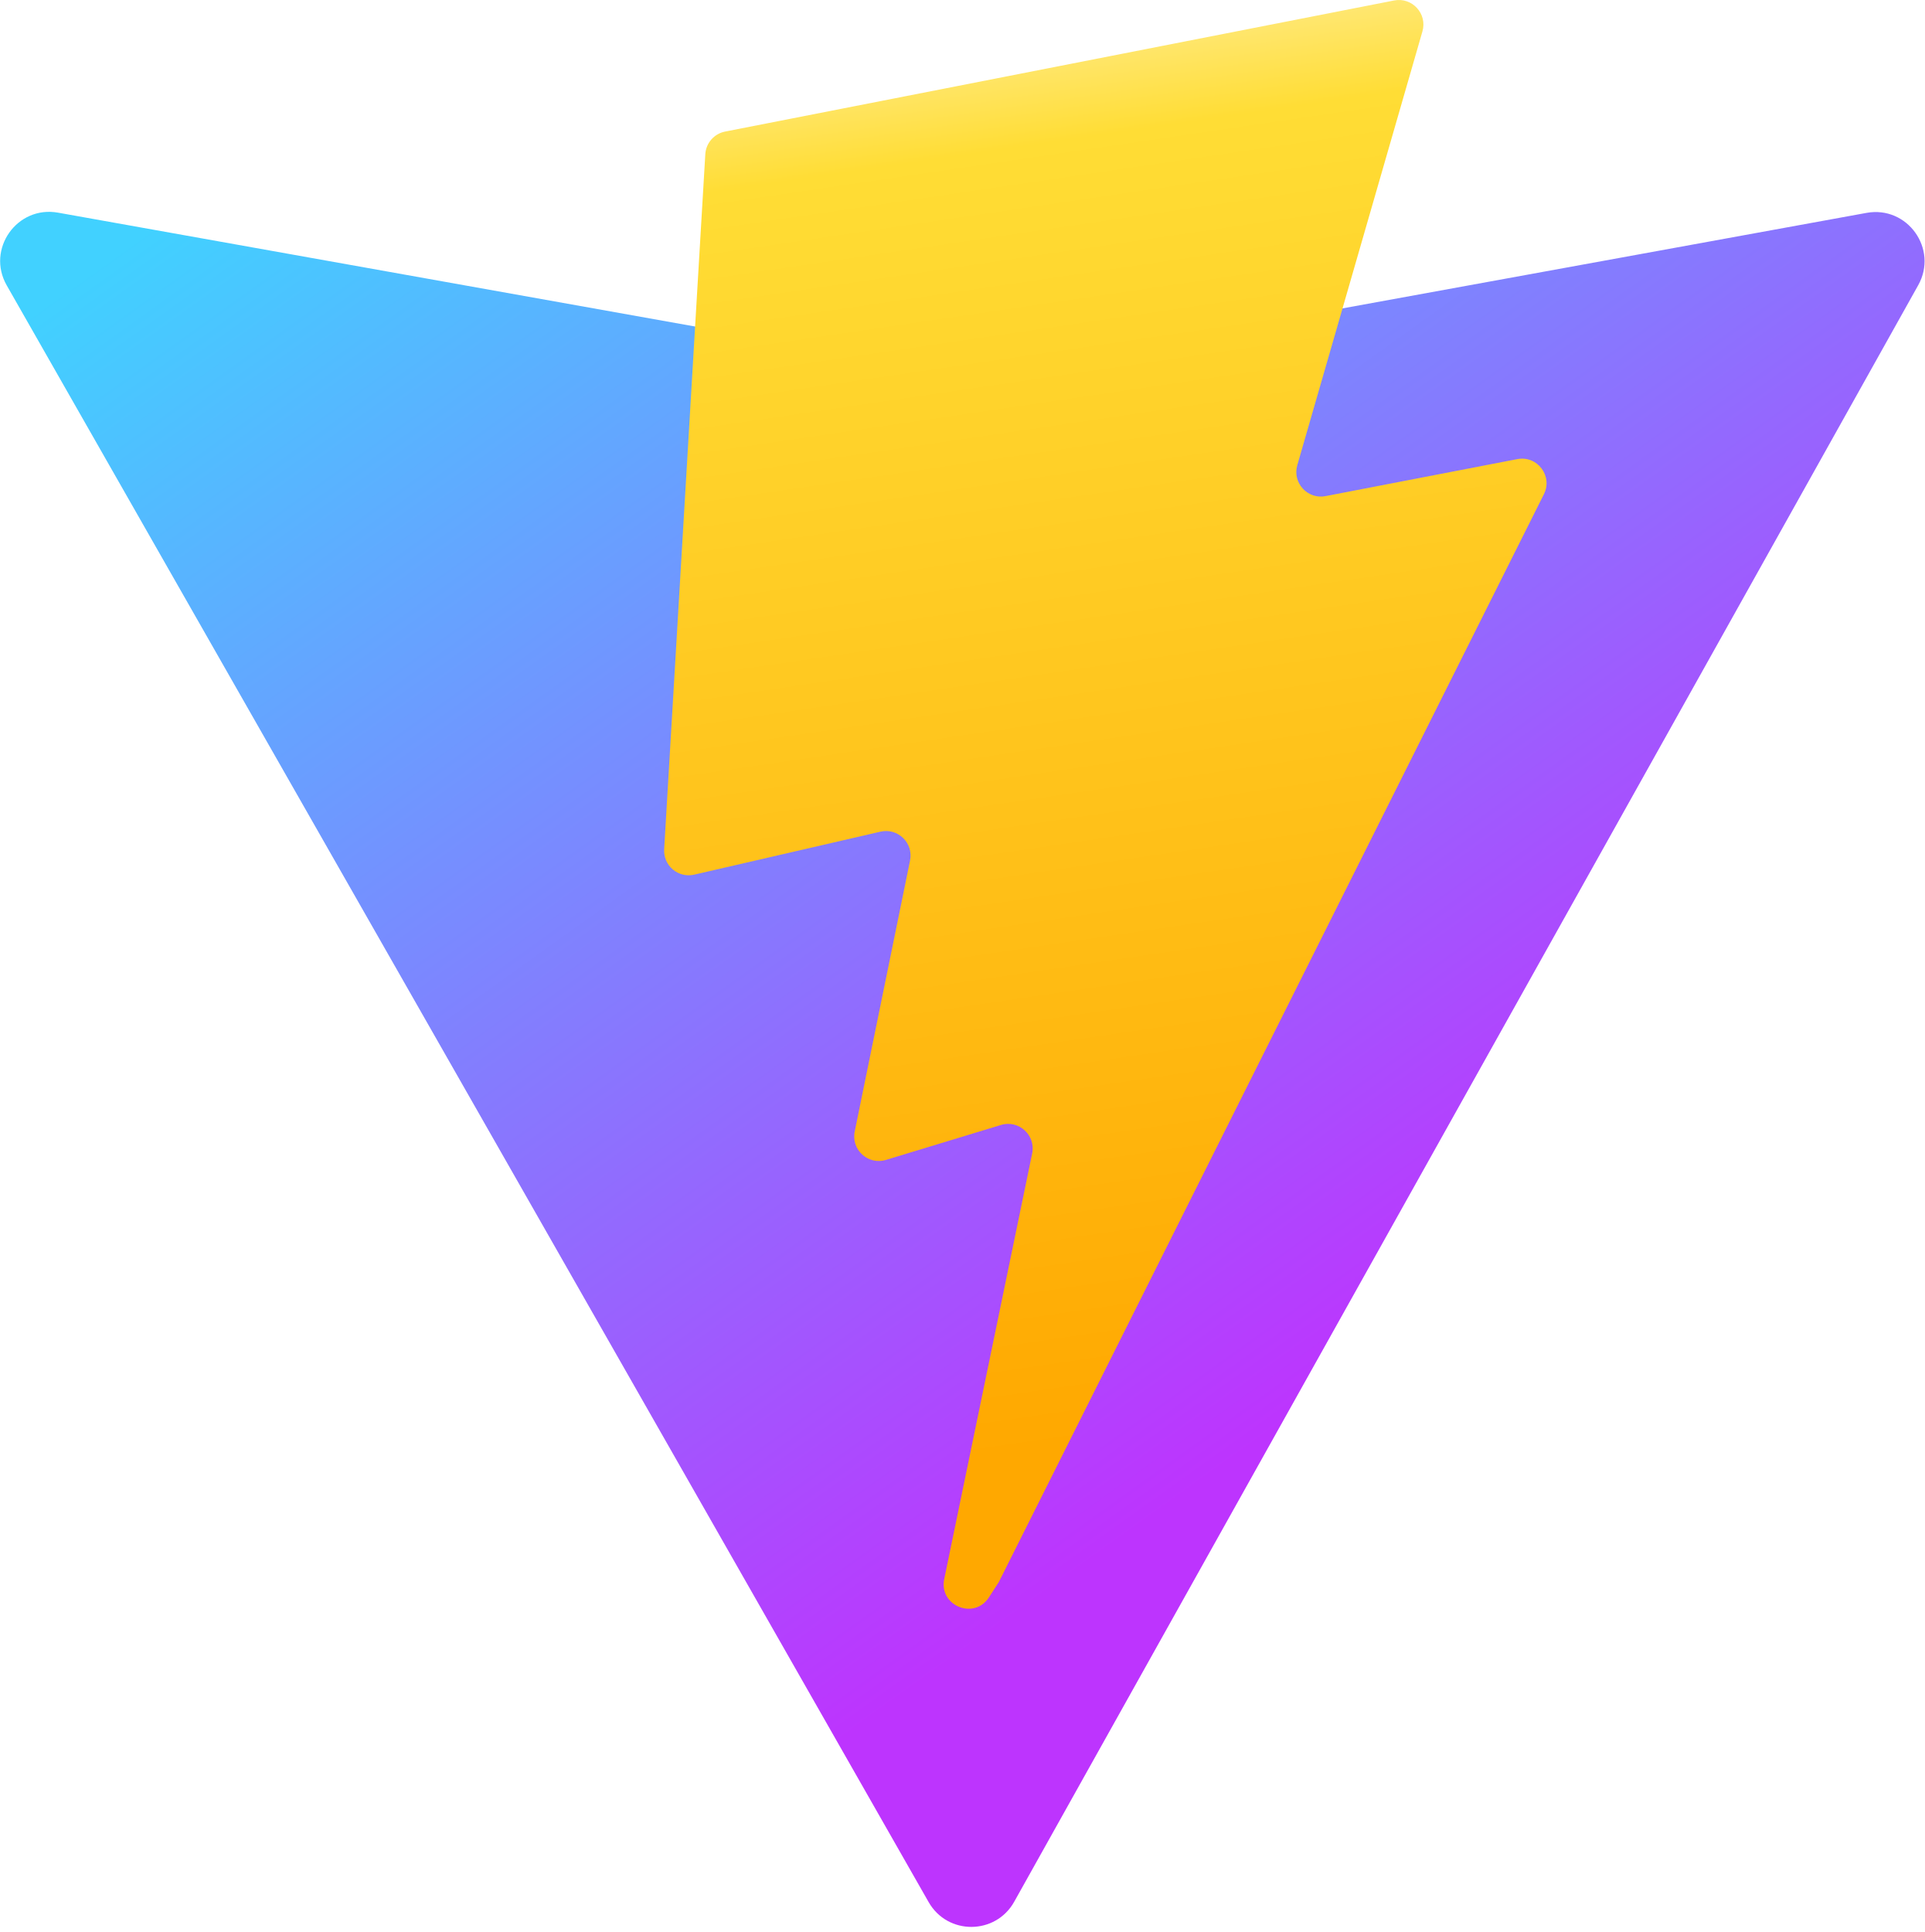
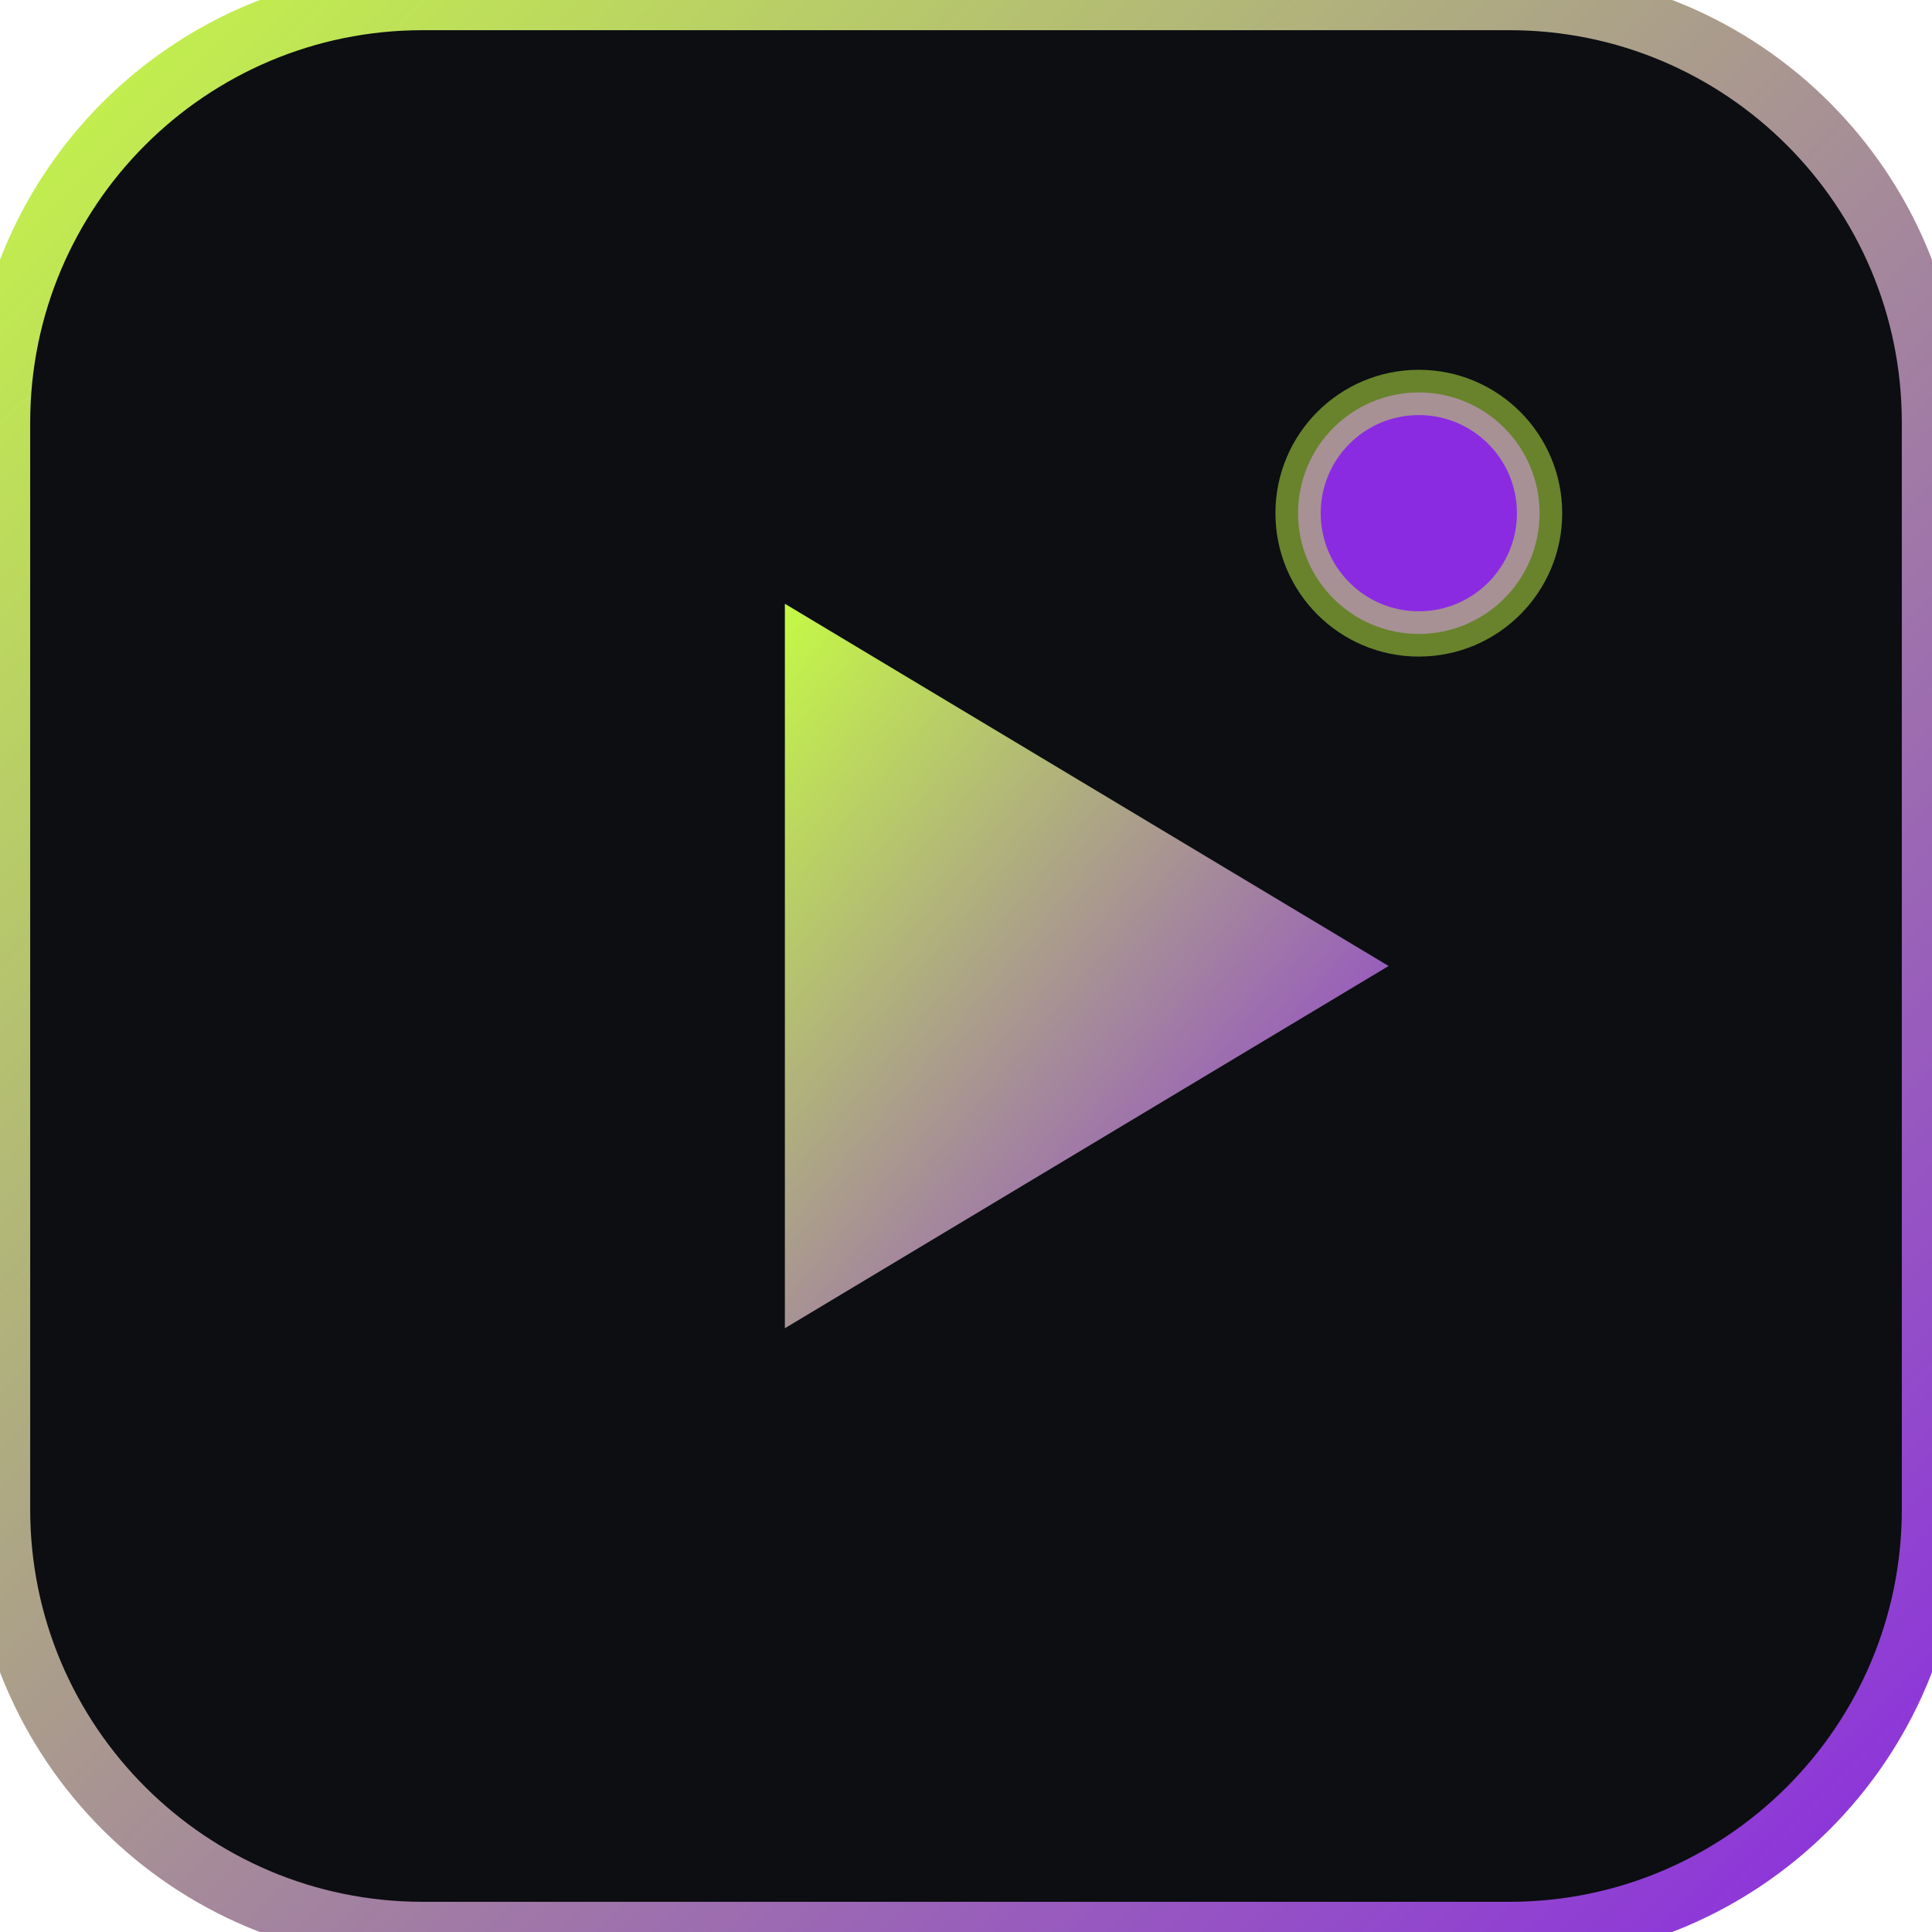
- <svg xmlns="http://www.w3.org/2000/svg" aria-hidden="true" role="img" class="iconify iconify--logos" width="31.88" height="32" preserveAspectRatio="xMidYMid meet" viewBox="0 0 256 257">
+ <svg xmlns="http://www.w3.org/2000/svg" viewBox="0 0 64 64">
  <defs>
-     <linearGradient id="IconifyId1813088fe1fbc01fb466" x1="-.828%" x2="57.636%" y1="7.652%" y2="78.411%">
-       <stop offset="0%" stop-color="#41D1FF" />
-       <stop offset="100%" stop-color="#BD34FE" />
-     </linearGradient>
-     <linearGradient id="IconifyId1813088fe1fbc01fb467" x1="43.376%" x2="50.316%" y1="2.242%" y2="89.03%">
-       <stop offset="0%" stop-color="#FFEA83" />
-       <stop offset="8.333%" stop-color="#FFDD35" />
-       <stop offset="100%" stop-color="#FFA800" />
+     <linearGradient id="brand" x1="0" y1="0" x2="1" y2="1">
+       <stop offset="0" stop-color="#c5f946" />
+       <stop offset="1" stop-color="#8a2be2" />
    </linearGradient>
  </defs>
-   <path fill="url(#IconifyId1813088fe1fbc01fb466)" d="M255.153 37.938L134.897 252.976c-2.483 4.44-8.862 4.466-11.382.048L.875 37.958c-2.746-4.814 1.371-10.646 6.827-9.67l120.385 21.517a6.537 6.537 0 0 0 2.322-.004l117.867-21.483c5.438-.991 9.574 4.796 6.877 9.62Z" />
-   <path fill="url(#IconifyId1813088fe1fbc01fb467)" d="M185.432.063L96.44 17.501a3.268 3.268 0 0 0-2.634 3.014l-5.474 92.456a3.268 3.268 0 0 0 3.997 3.378l24.777-5.718c2.318-.535 4.413 1.507 3.936 3.838l-7.361 36.047c-.495 2.426 1.782 4.5 4.151 3.78l15.304-4.649c2.372-.72 4.652 1.36 4.15 3.788l-11.698 56.621c-.732 3.542 3.979 5.473 5.943 2.437l1.313-2.028l72.516-144.72c1.215-2.423-.88-5.186-3.54-4.672l-25.505 4.922c-2.396.462-4.435-1.77-3.759-4.114l16.646-57.705c.677-2.35-1.37-4.583-3.769-4.113Z" />
+   <rect width="64" height="64" rx="14" fill="#0c0e12" />
+   <rect width="64" height="64" rx="14" fill="none" stroke="url(#brand)" stroke-width="2" />
+   <path d="M26 20 L46 32 L26 44 Z" fill="url(#brand)" />
+   <circle cx="47" cy="17" r="4" fill="#8a2be2" />
+   <circle cx="47" cy="17" r="4" fill="none" stroke="#c5f946" stroke-opacity="0.5" stroke-width="1.5" />
</svg>
